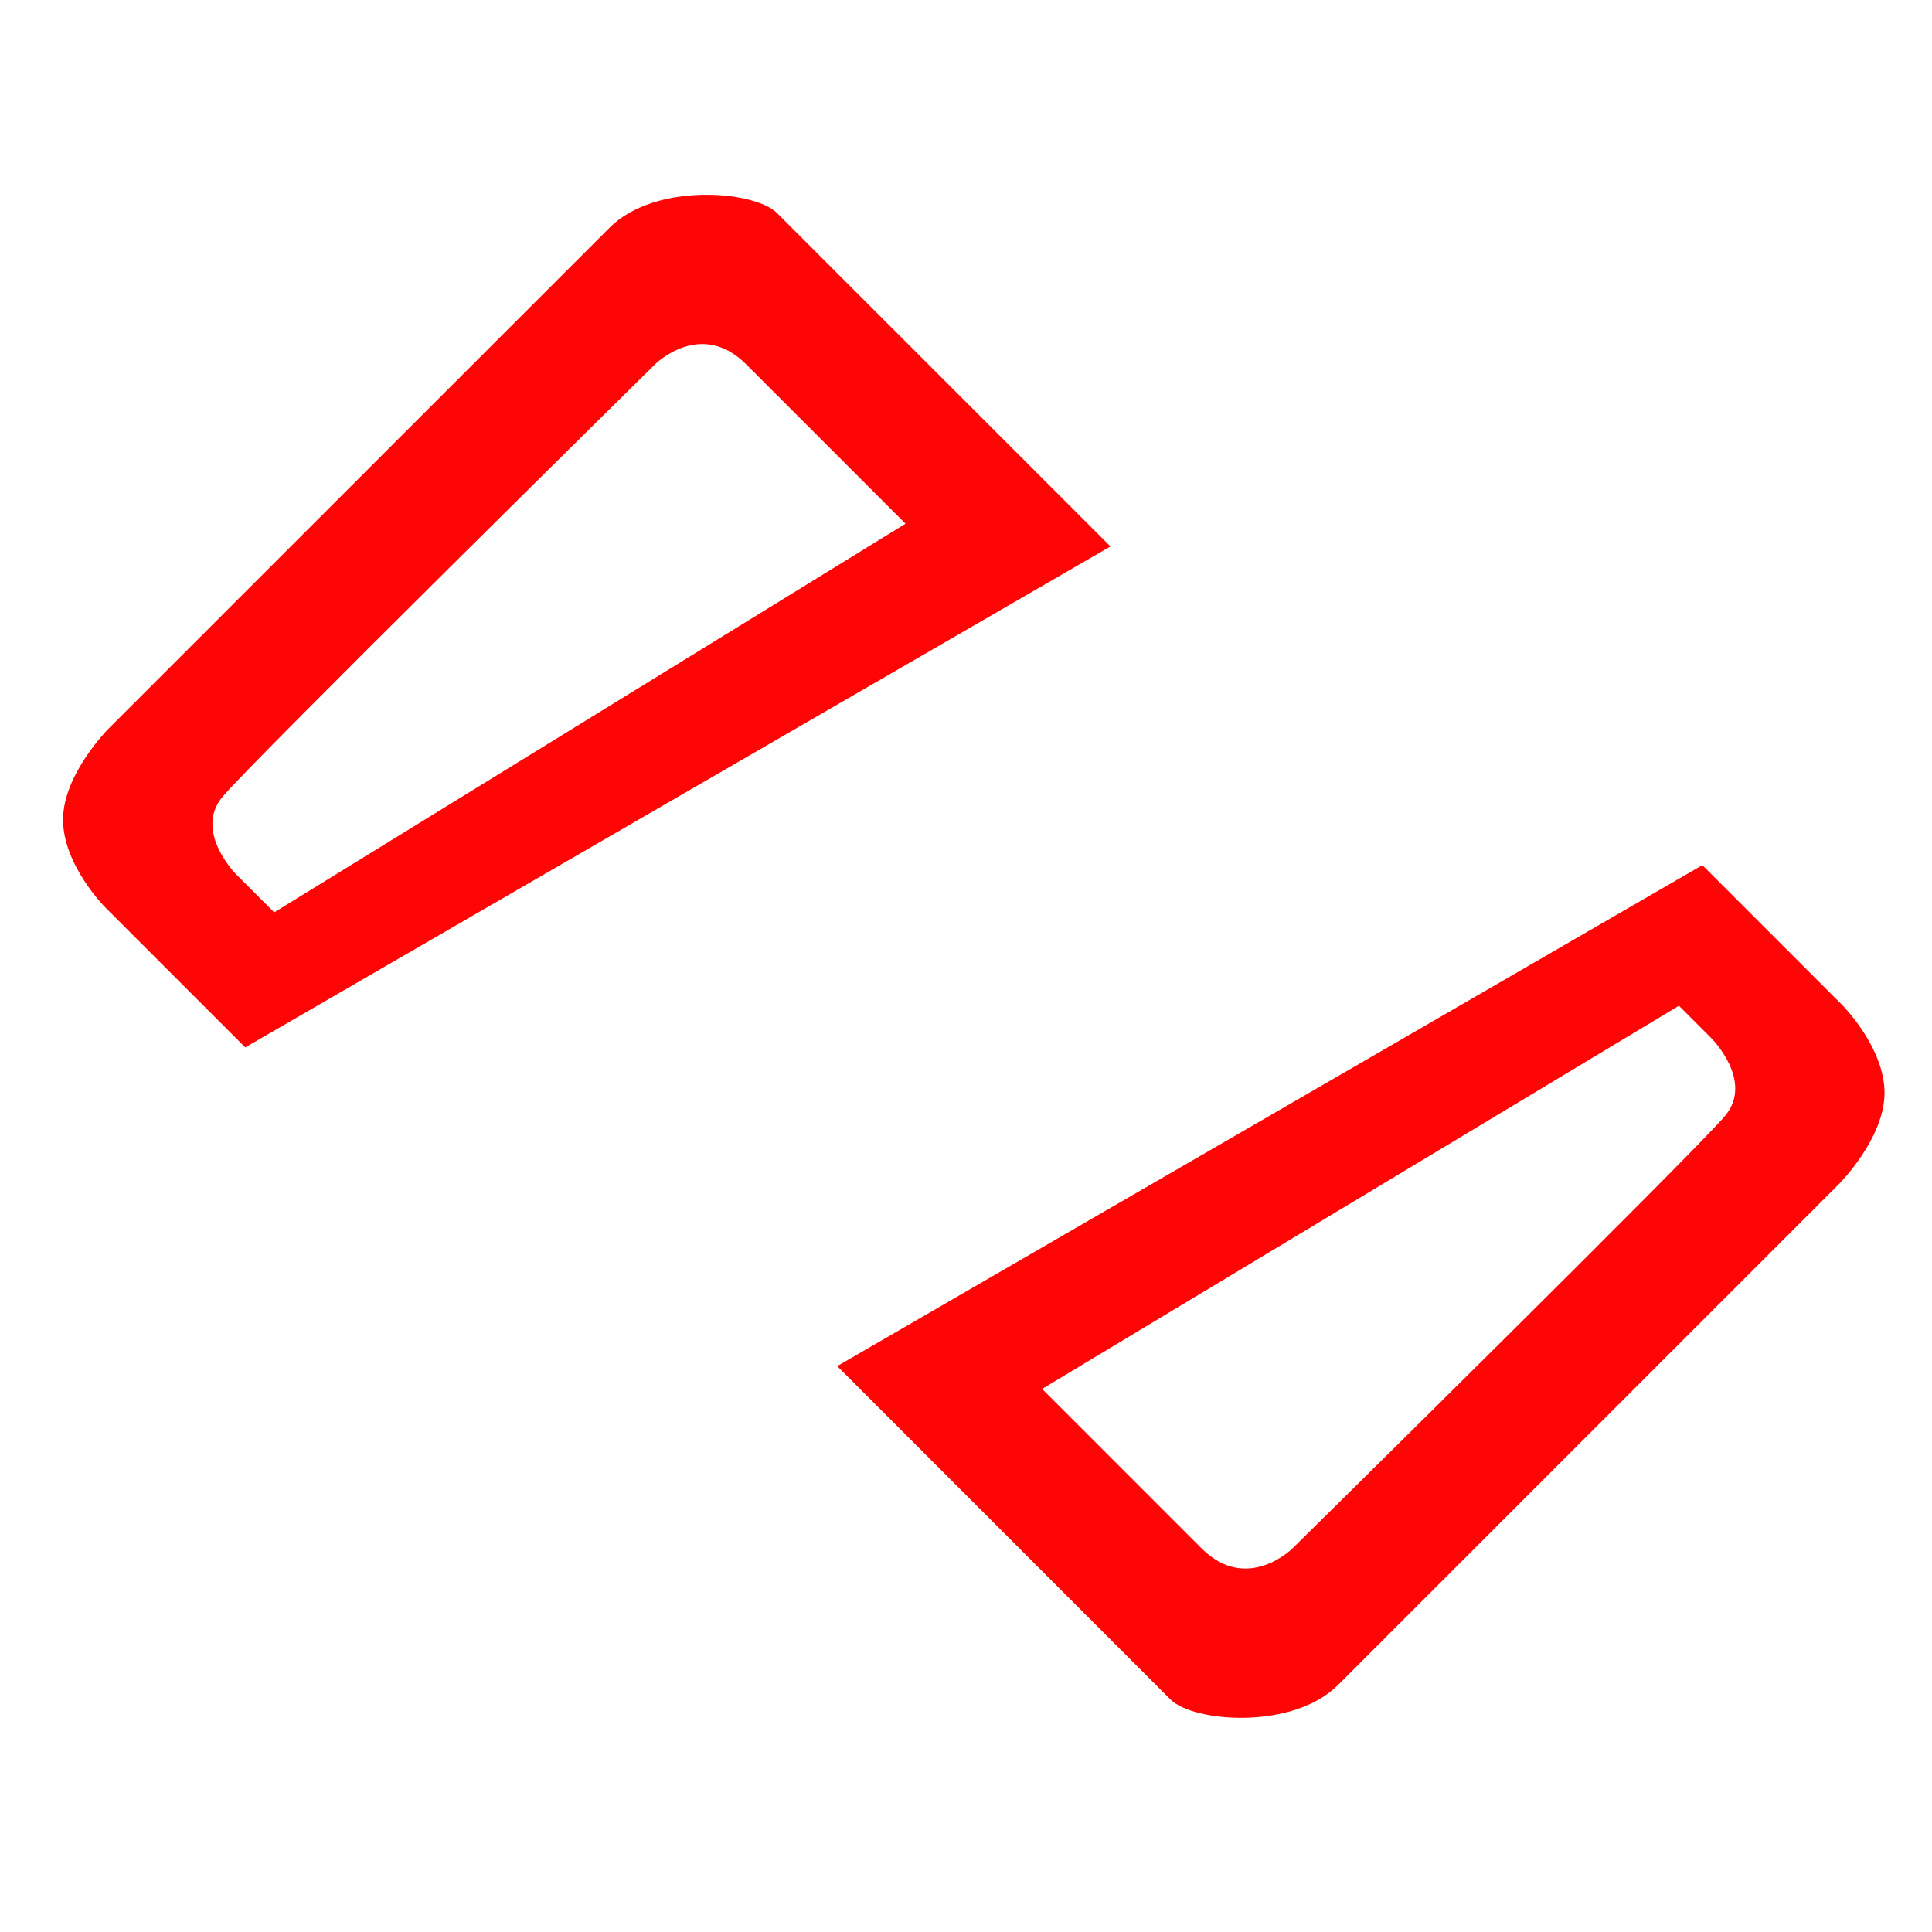
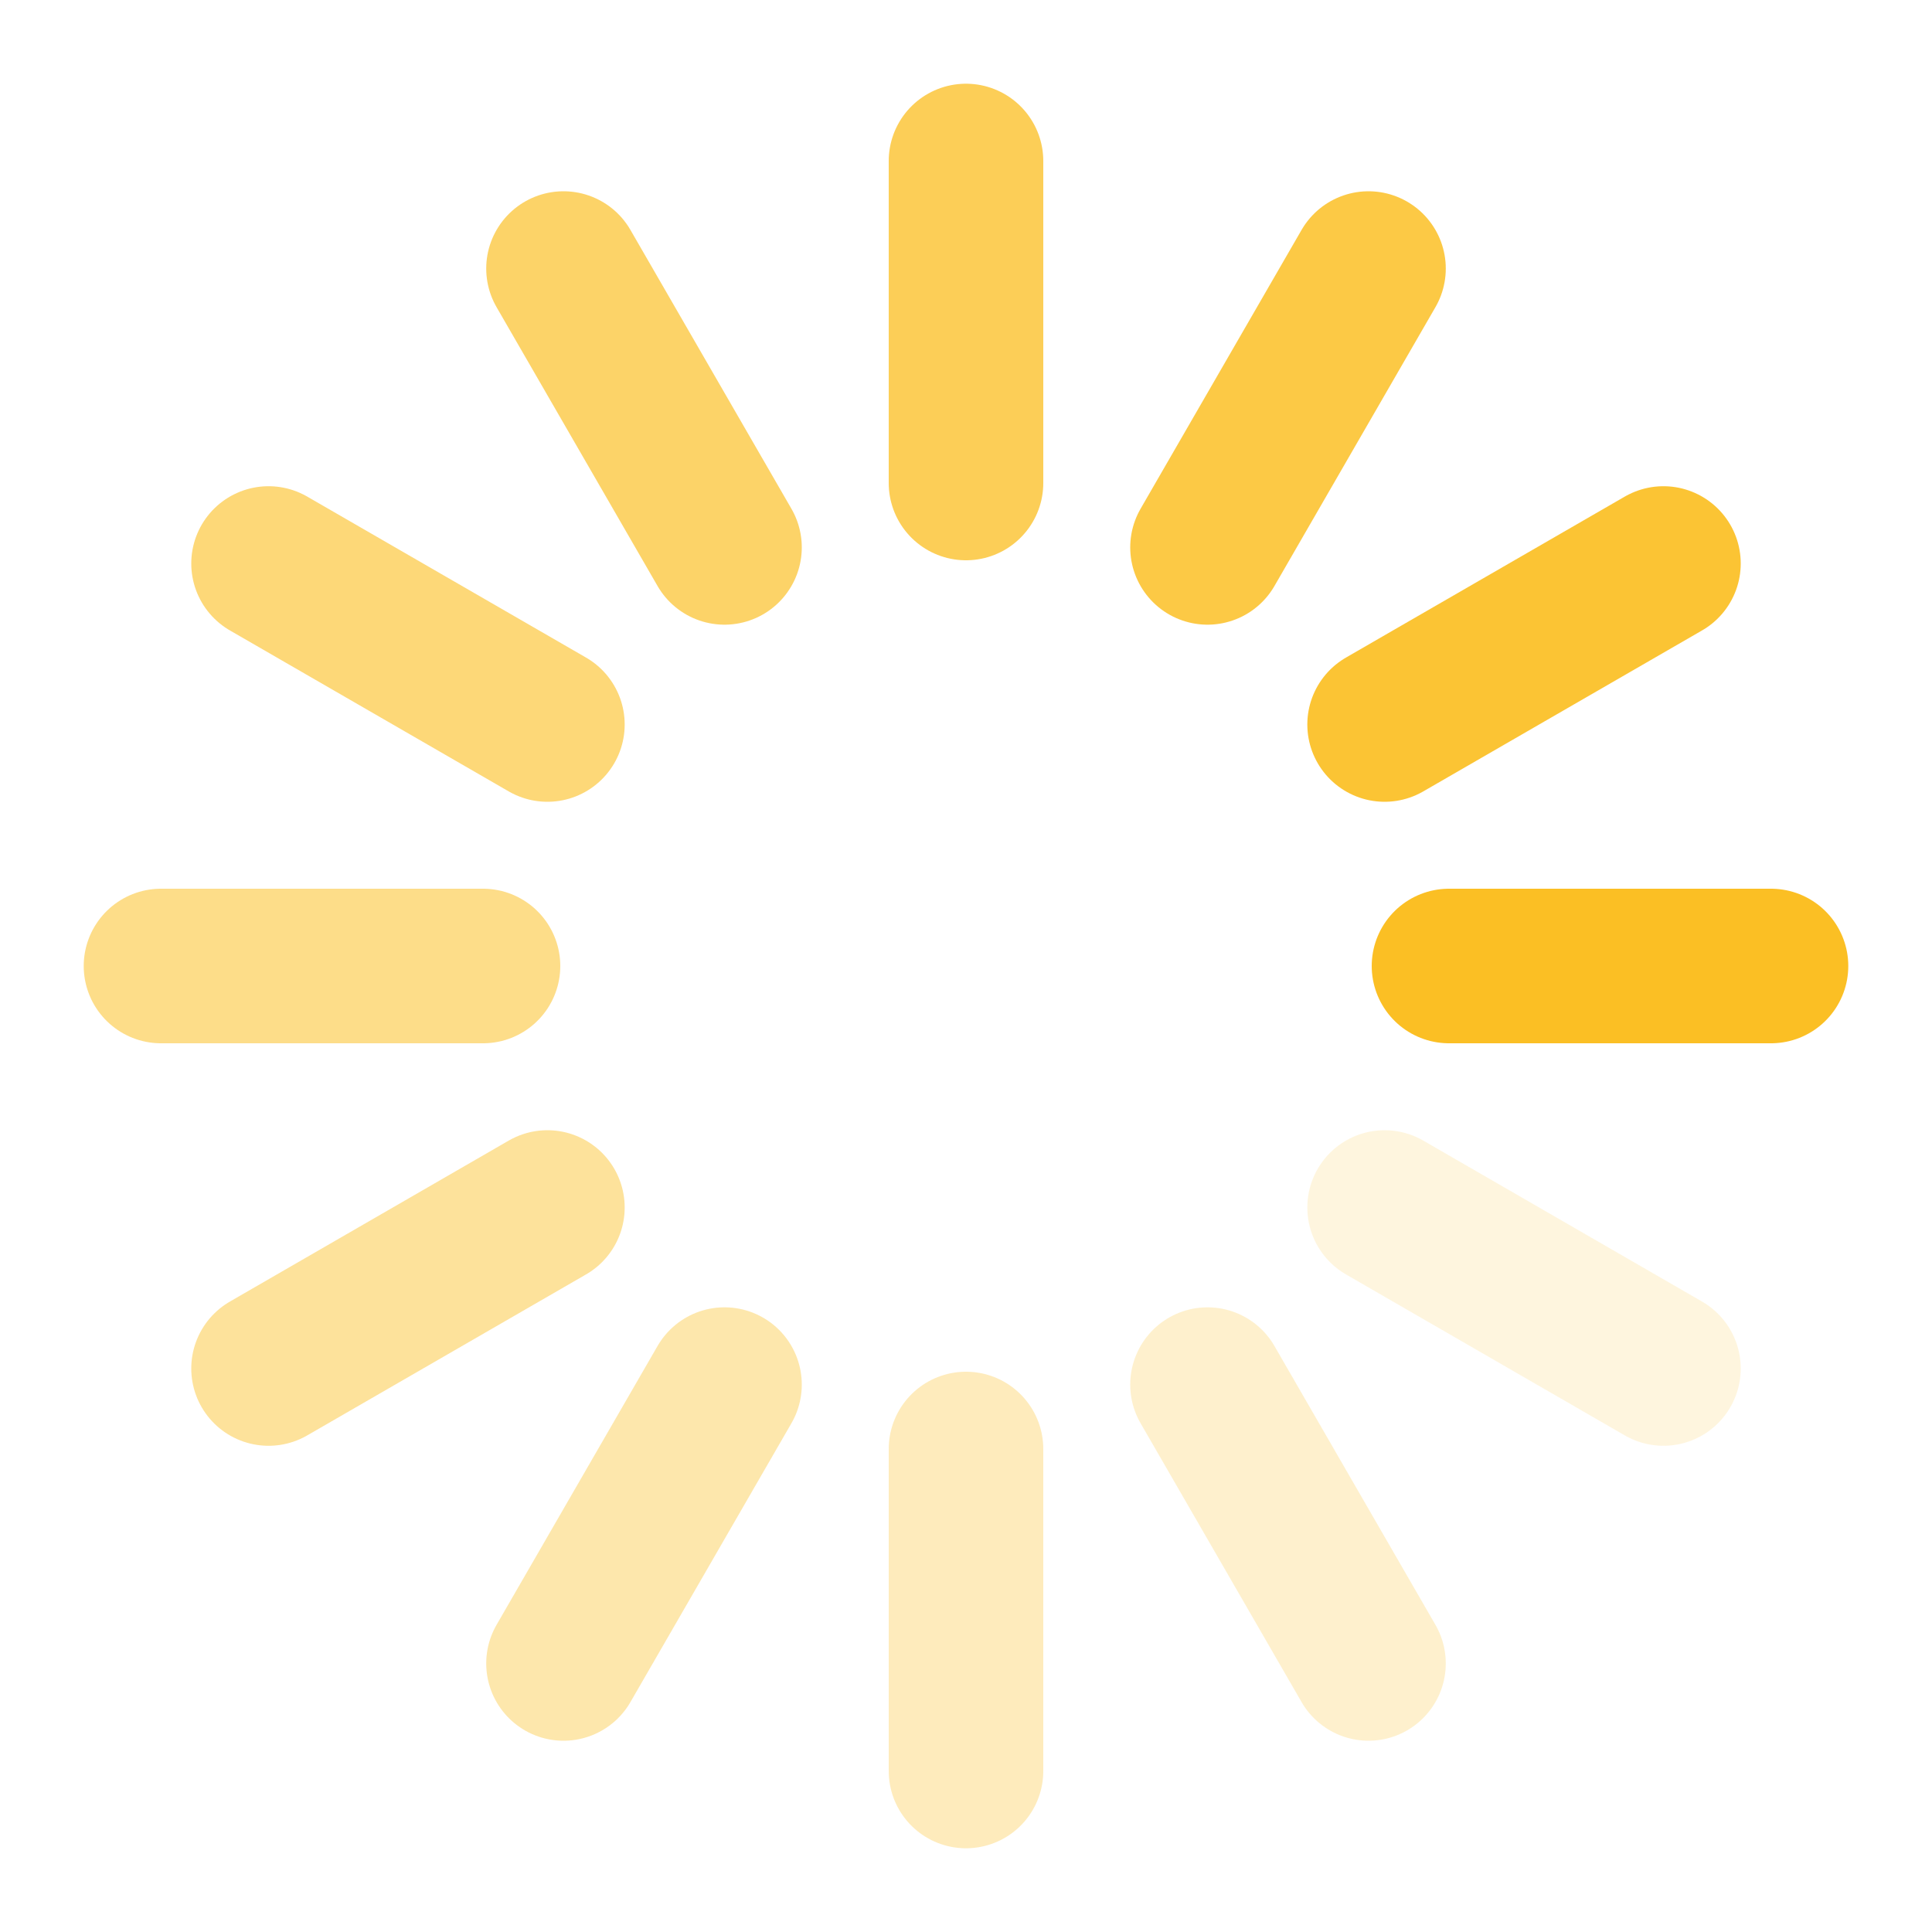
<svg xmlns="http://www.w3.org/2000/svg" width="30" height="30" viewBox="0 0 30 30" fill="none">
-   <path fill-rule="evenodd" clip-rule="evenodd" d="M9.465 3.536C10.172 2.828 11.715 2.958 12.066 3.309L17.243 8.485L3.808 16.264L1.636 14.092C1.636 14.092 0.979 13.435 0.979 12.728C0.979 12.021 1.686 11.314 1.686 11.314L9.465 3.536ZM14.061 8.132C14.061 8.132 12.293 6.364 11.586 5.657C10.879 4.95 10.172 5.657 10.172 5.657C10.172 5.657 3.902 11.834 3.454 12.374C3.006 12.915 3.667 13.576 3.667 13.576L4.258 14.167L14.061 8.132Z" fill="#FF0505" />
-   <path fill-rule="evenodd" clip-rule="evenodd" d="M20.778 26.163C20.071 26.87 18.528 26.741 18.176 26.39L13 21.213L26.434 13.434L28.607 15.607C28.607 15.607 29.263 16.264 29.263 16.971C29.263 17.678 28.556 18.385 28.556 18.385L20.778 26.163ZM16.182 21.567C16.182 21.567 17.95 23.335 18.657 24.042C19.364 24.749 20.071 24.042 20.071 24.042C20.071 24.042 26.34 17.865 26.789 17.324C27.237 16.783 26.576 16.123 26.576 16.123L26.07 15.617L16.182 21.567Z" fill="#FF0505" />
+   <line x1="15.00" y1="7.50" x2="15.00" y2="2.50" stroke="#fbbf24" stroke-width="2.4" stroke-linecap="round" opacity="0.768" />
+   <line x1="18.75" y1="8.50" x2="21.25" y2="4.17" stroke="#fbbf24" stroke-width="2.4" stroke-linecap="round" opacity="0.845" />
+   <line x1="21.50" y1="11.25" x2="25.83" y2="8.75" stroke="#fbbf24" stroke-width="2.4" stroke-linecap="round" opacity="0.923" />
+   <line x1="22.50" y1="15.00" x2="27.50" y2="15.00" stroke="#fbbf24" stroke-width="2.4" stroke-linecap="round" opacity="1.000" />
+   <line x1="21.50" y1="18.75" x2="25.83" y2="21.25" stroke="#fbbf24" stroke-width="2.4" stroke-linecap="round" opacity="0.150" />
+   <line x1="18.75" y1="21.50" x2="21.25" y2="25.83" stroke="#fbbf24" stroke-width="2.4" stroke-linecap="round" opacity="0.227" />
+   <line x1="15.00" y1="22.50" x2="15.00" y2="27.50" stroke="#fbbf24" stroke-width="2.4" stroke-linecap="round" opacity="0.305" />
+   <line x1="11.25" y1="21.50" x2="8.75" y2="25.83" stroke="#fbbf24" stroke-width="2.4" stroke-linecap="round" opacity="0.382" />
+   <line x1="8.50" y1="18.75" x2="4.17" y2="21.25" stroke="#fbbf24" stroke-width="2.4" stroke-linecap="round" opacity="0.459" />
+   <line x1="7.50" y1="15.00" x2="2.50" y2="15.00" stroke="#fbbf24" stroke-width="2.4" stroke-linecap="round" opacity="0.536" />
+   <line x1="8.50" y1="11.25" x2="4.17" y2="8.75" stroke="#fbbf24" stroke-width="2.4" stroke-linecap="round" opacity="0.614" />
+   <line x1="11.25" y1="8.50" x2="8.75" y2="4.17" stroke="#fbbf24" stroke-width="2.4" stroke-linecap="round" opacity="0.691" />
</svg>
